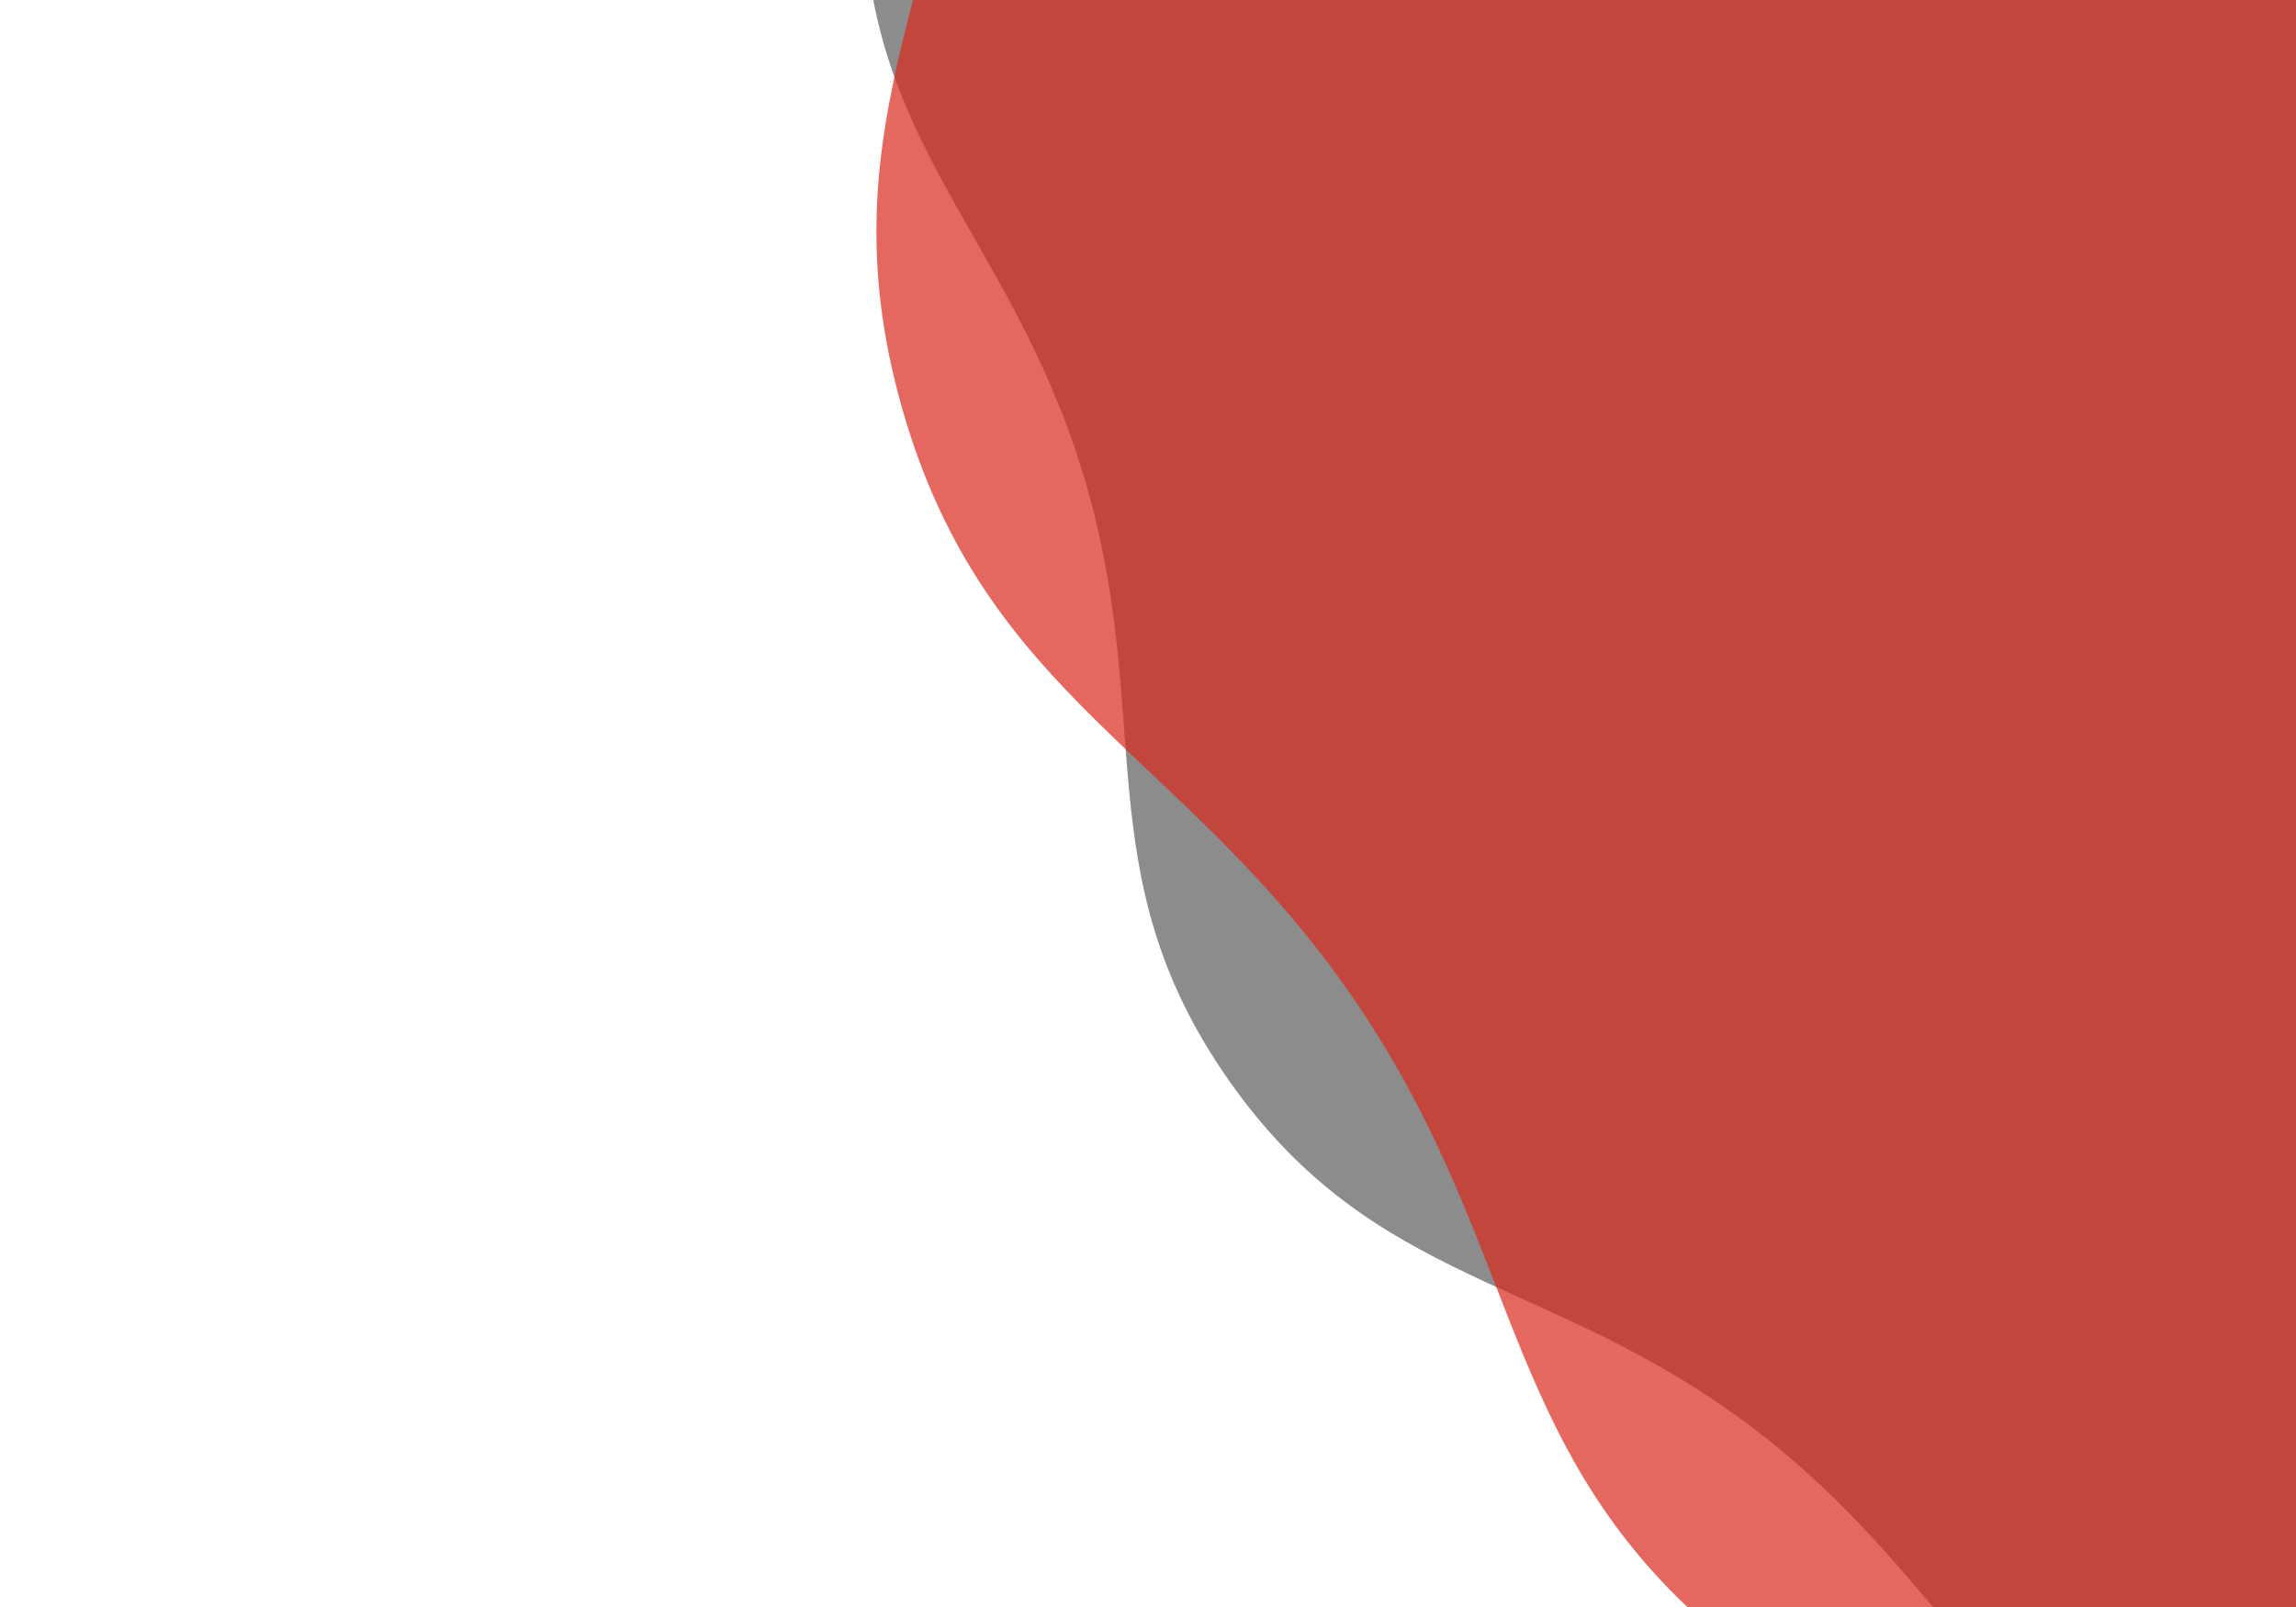
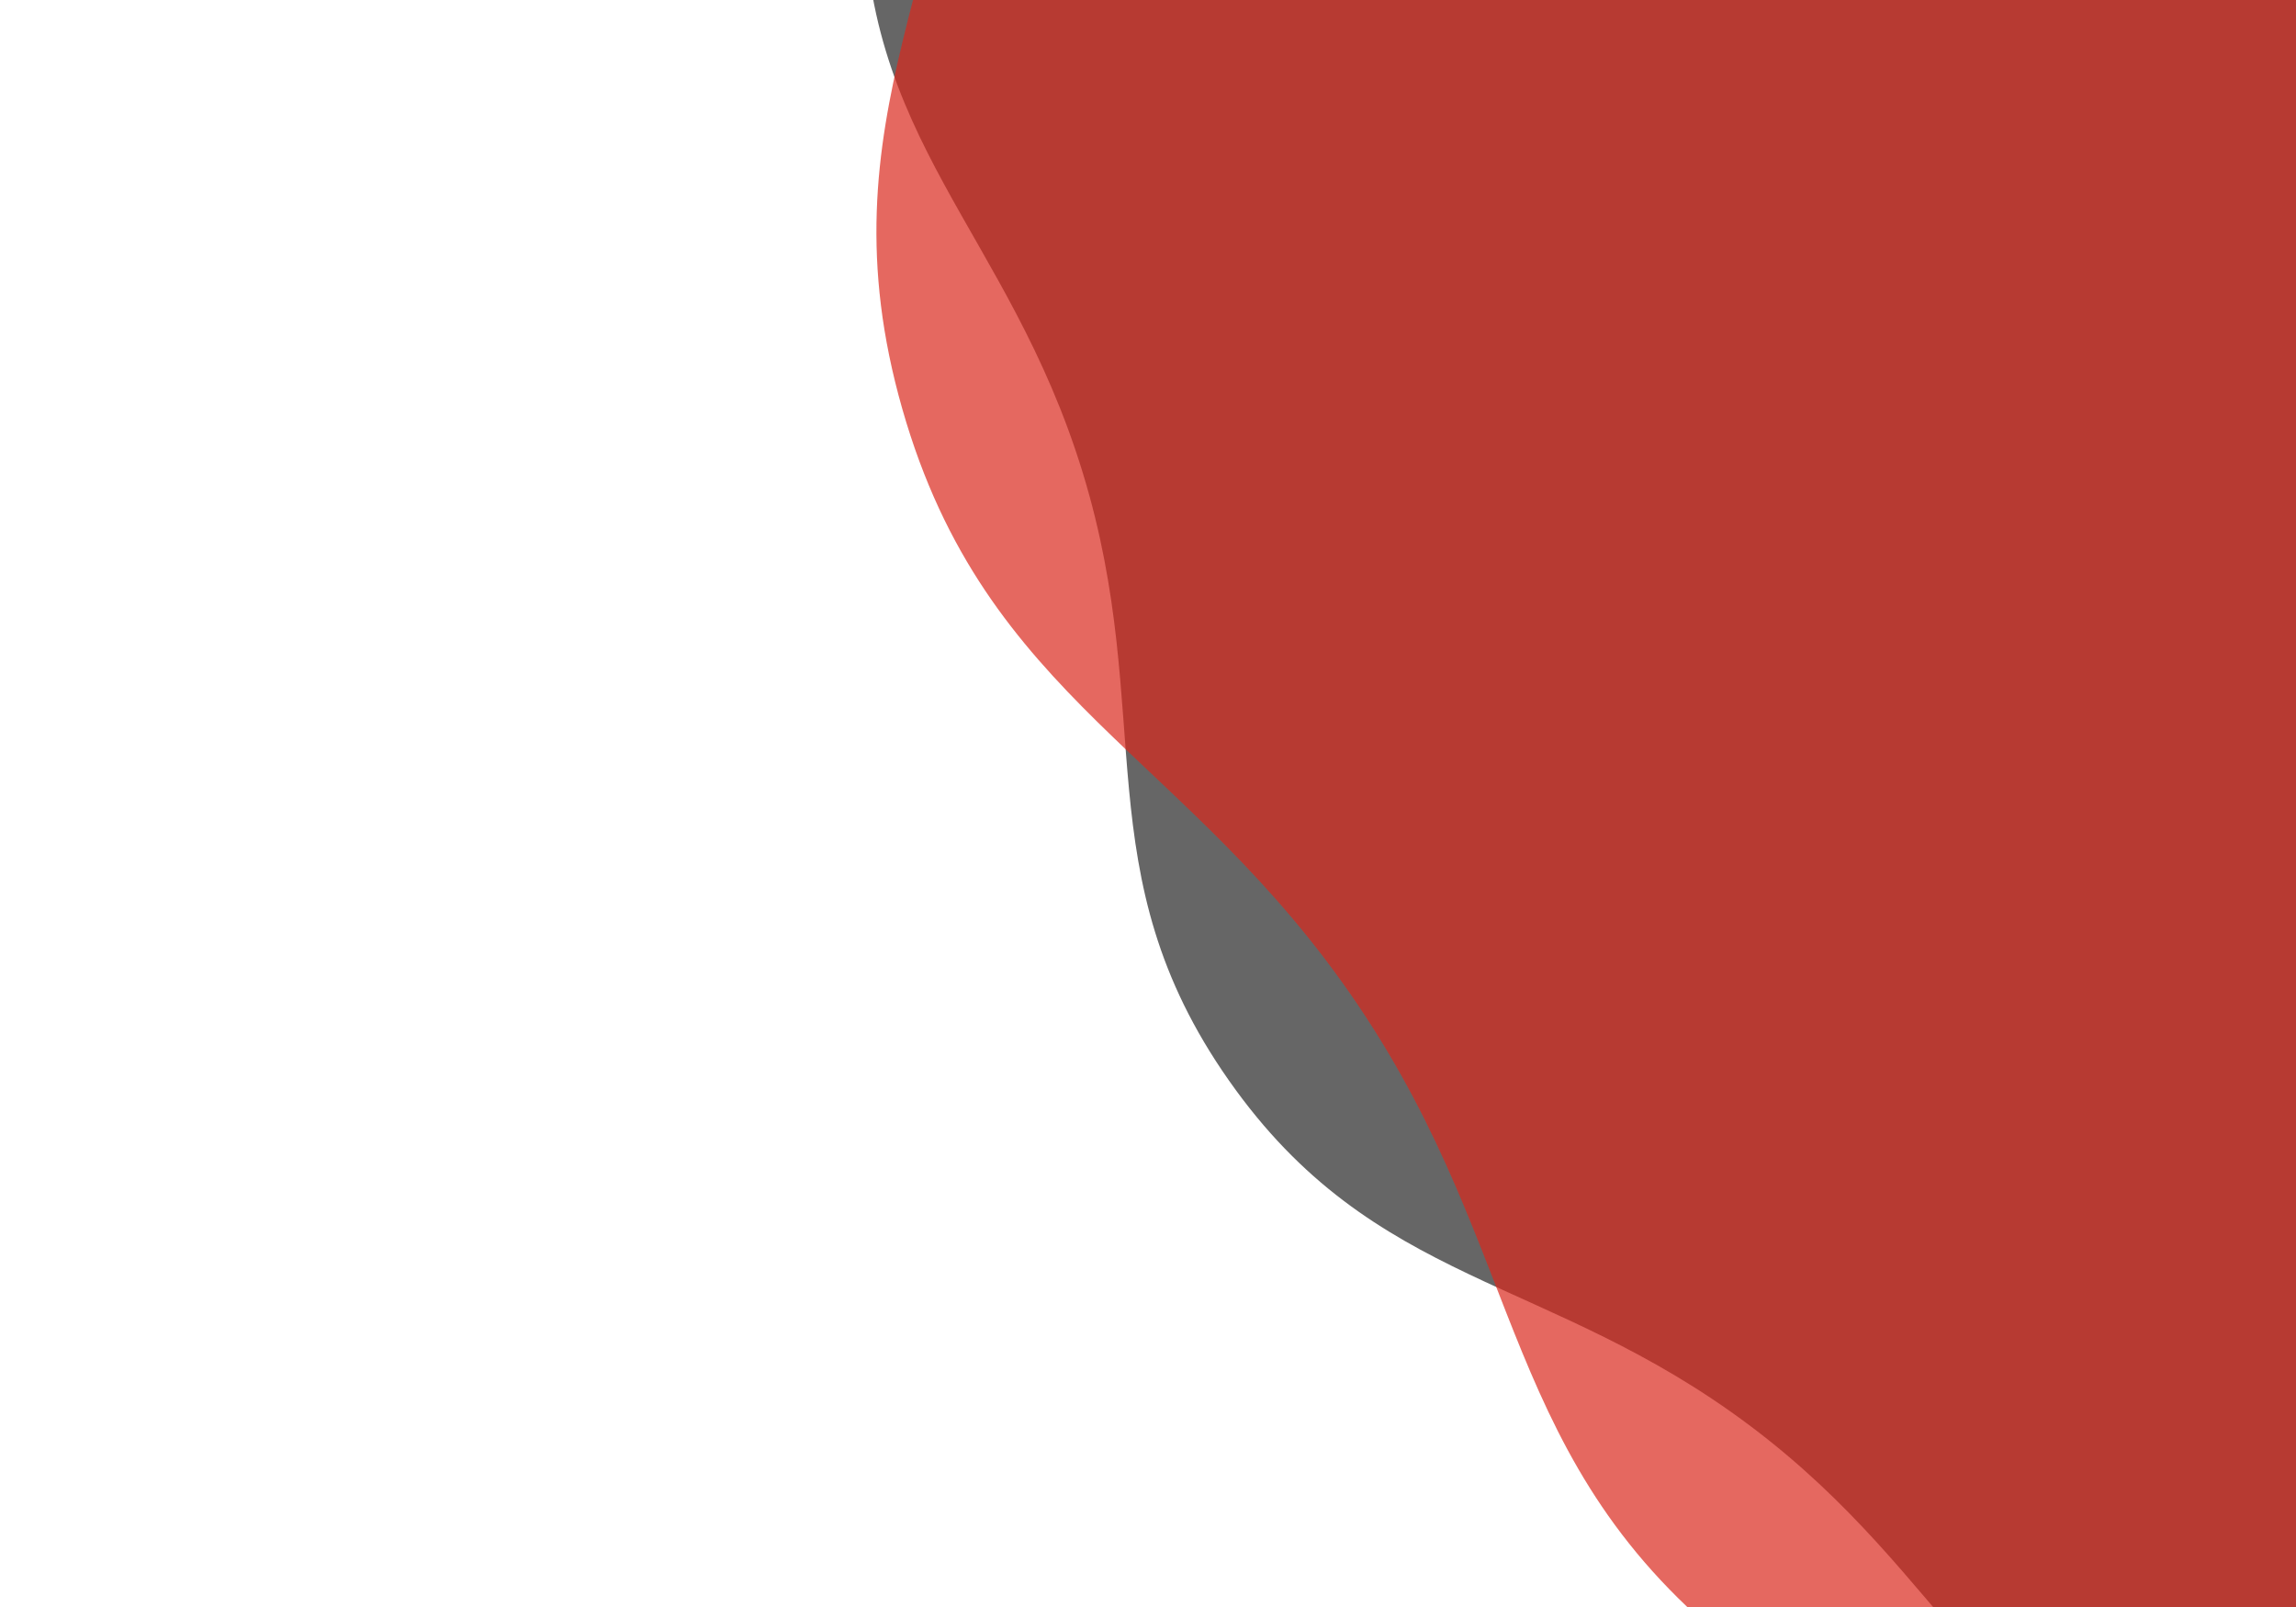
<svg xmlns="http://www.w3.org/2000/svg" viewBox="0 0 500 350">
  <g transform="">
    <g transform="translate(628,-17) scale(100)" opacity="0.6">
-       <path d="M4.101 0 C4.101 0.552 4.354 0.834 4.184 1.359 S3.643 1.964 3.318 2.411 S3.033 3.234 2.586 3.559 S1.793 3.73 1.267 3.901 S0.552 4.399 0 4.399 S-0.742 4.071 -1.267 3.901 S-2.139 3.883 -2.586 3.559 S-2.993 2.858 -3.318 2.411 S-4.013 1.885 -4.184 1.359 S-4.101 0.552 -4.101 0 S-4.354 -0.834 -4.184 -1.359 S-3.643 -1.964 -3.318 -2.411 S-3.033 -3.234 -2.586 -3.559 S-1.793 -3.73 -1.267 -3.901 S-0.552 -4.399 0 -4.399 S0.742 -4.071 1.267 -3.901 S2.139 -3.883 2.586 -3.559 S2.993 -2.858 3.318 -2.411 S4.013 -1.885 4.184 -1.359 S4.101 -0.552 4.101 0" stroke-width="0" fill="#404040" transform="rotate(19)">
+       <path d="M4.101 0 C4.101 0.552 4.354 0.834 4.184 1.359 S3.643 1.964 3.318 2.411 S3.033 3.234 2.586 3.559 S1.793 3.73 1.267 3.901 S0.552 4.399 0 4.399 S-0.742 4.071 -1.267 3.901 S-2.139 3.883 -2.586 3.559 S-2.993 2.858 -3.318 2.411 S-4.013 1.885 -4.184 1.359 S-4.101 0.552 -4.101 0 S-4.354 -0.834 -4.184 -1.359 S-3.643 -1.964 -3.318 -2.411 S-3.033 -3.234 -2.586 -3.559 S-1.793 -3.73 -1.267 -3.901 S-0.552 -4.399 0 -4.399 S0.742 -4.071 1.267 -3.901 S2.139 -3.883 2.586 -3.559 S2.993 -2.858 3.318 -2.411 S4.013 -1.885 4.184 -1.359 S4.101 -0.552 4.101 0" stroke-width="0" fill="currentColor" transform="rotate(19)">
        <animateTransform attributeName="transform" type="rotate" dur="10s" repeatCount="indefinite" values="0;36" />
      </path>
    </g>
    <g transform="translate(704,-56) scale(100)" opacity="0.7">
      <path d="M4.921 0 C4.921 0.663 5.225 1.001 5.02 1.631 S4.371 2.356 3.982 2.893 S3.639 3.881 3.103 4.27 S2.151 4.476 1.521 4.681 S0.663 5.279 0 5.279 S-0.89 4.886 -1.521 4.681 S-2.566 4.66 -3.103 4.27 S-3.592 3.429 -3.982 2.893 S-4.815 2.262 -5.02 1.631 S-4.921 0.663 -4.921 0 S-5.225 -1.001 -5.02 -1.631 S-4.371 -2.356 -3.982 -2.893 S-3.639 -3.881 -3.103 -4.27 S-2.151 -4.476 -1.521 -4.681 S-0.663 -5.279 0 -5.279 S0.89 -4.886 1.521 -4.681 S2.566 -4.66 3.103 -4.27 S3.592 -3.429 3.982 -2.893 S4.815 -2.262 5.02 -1.631 S4.921 -0.663 4.921 0" stroke-width="0" fill="#DA281C" transform="rotate(2.04427)">
        <animateTransform attributeName="transform" type="rotate" dur="6s" repeatCount="indefinite" values="0;36" />
      </path>
    </g>
  </g>
</svg>
